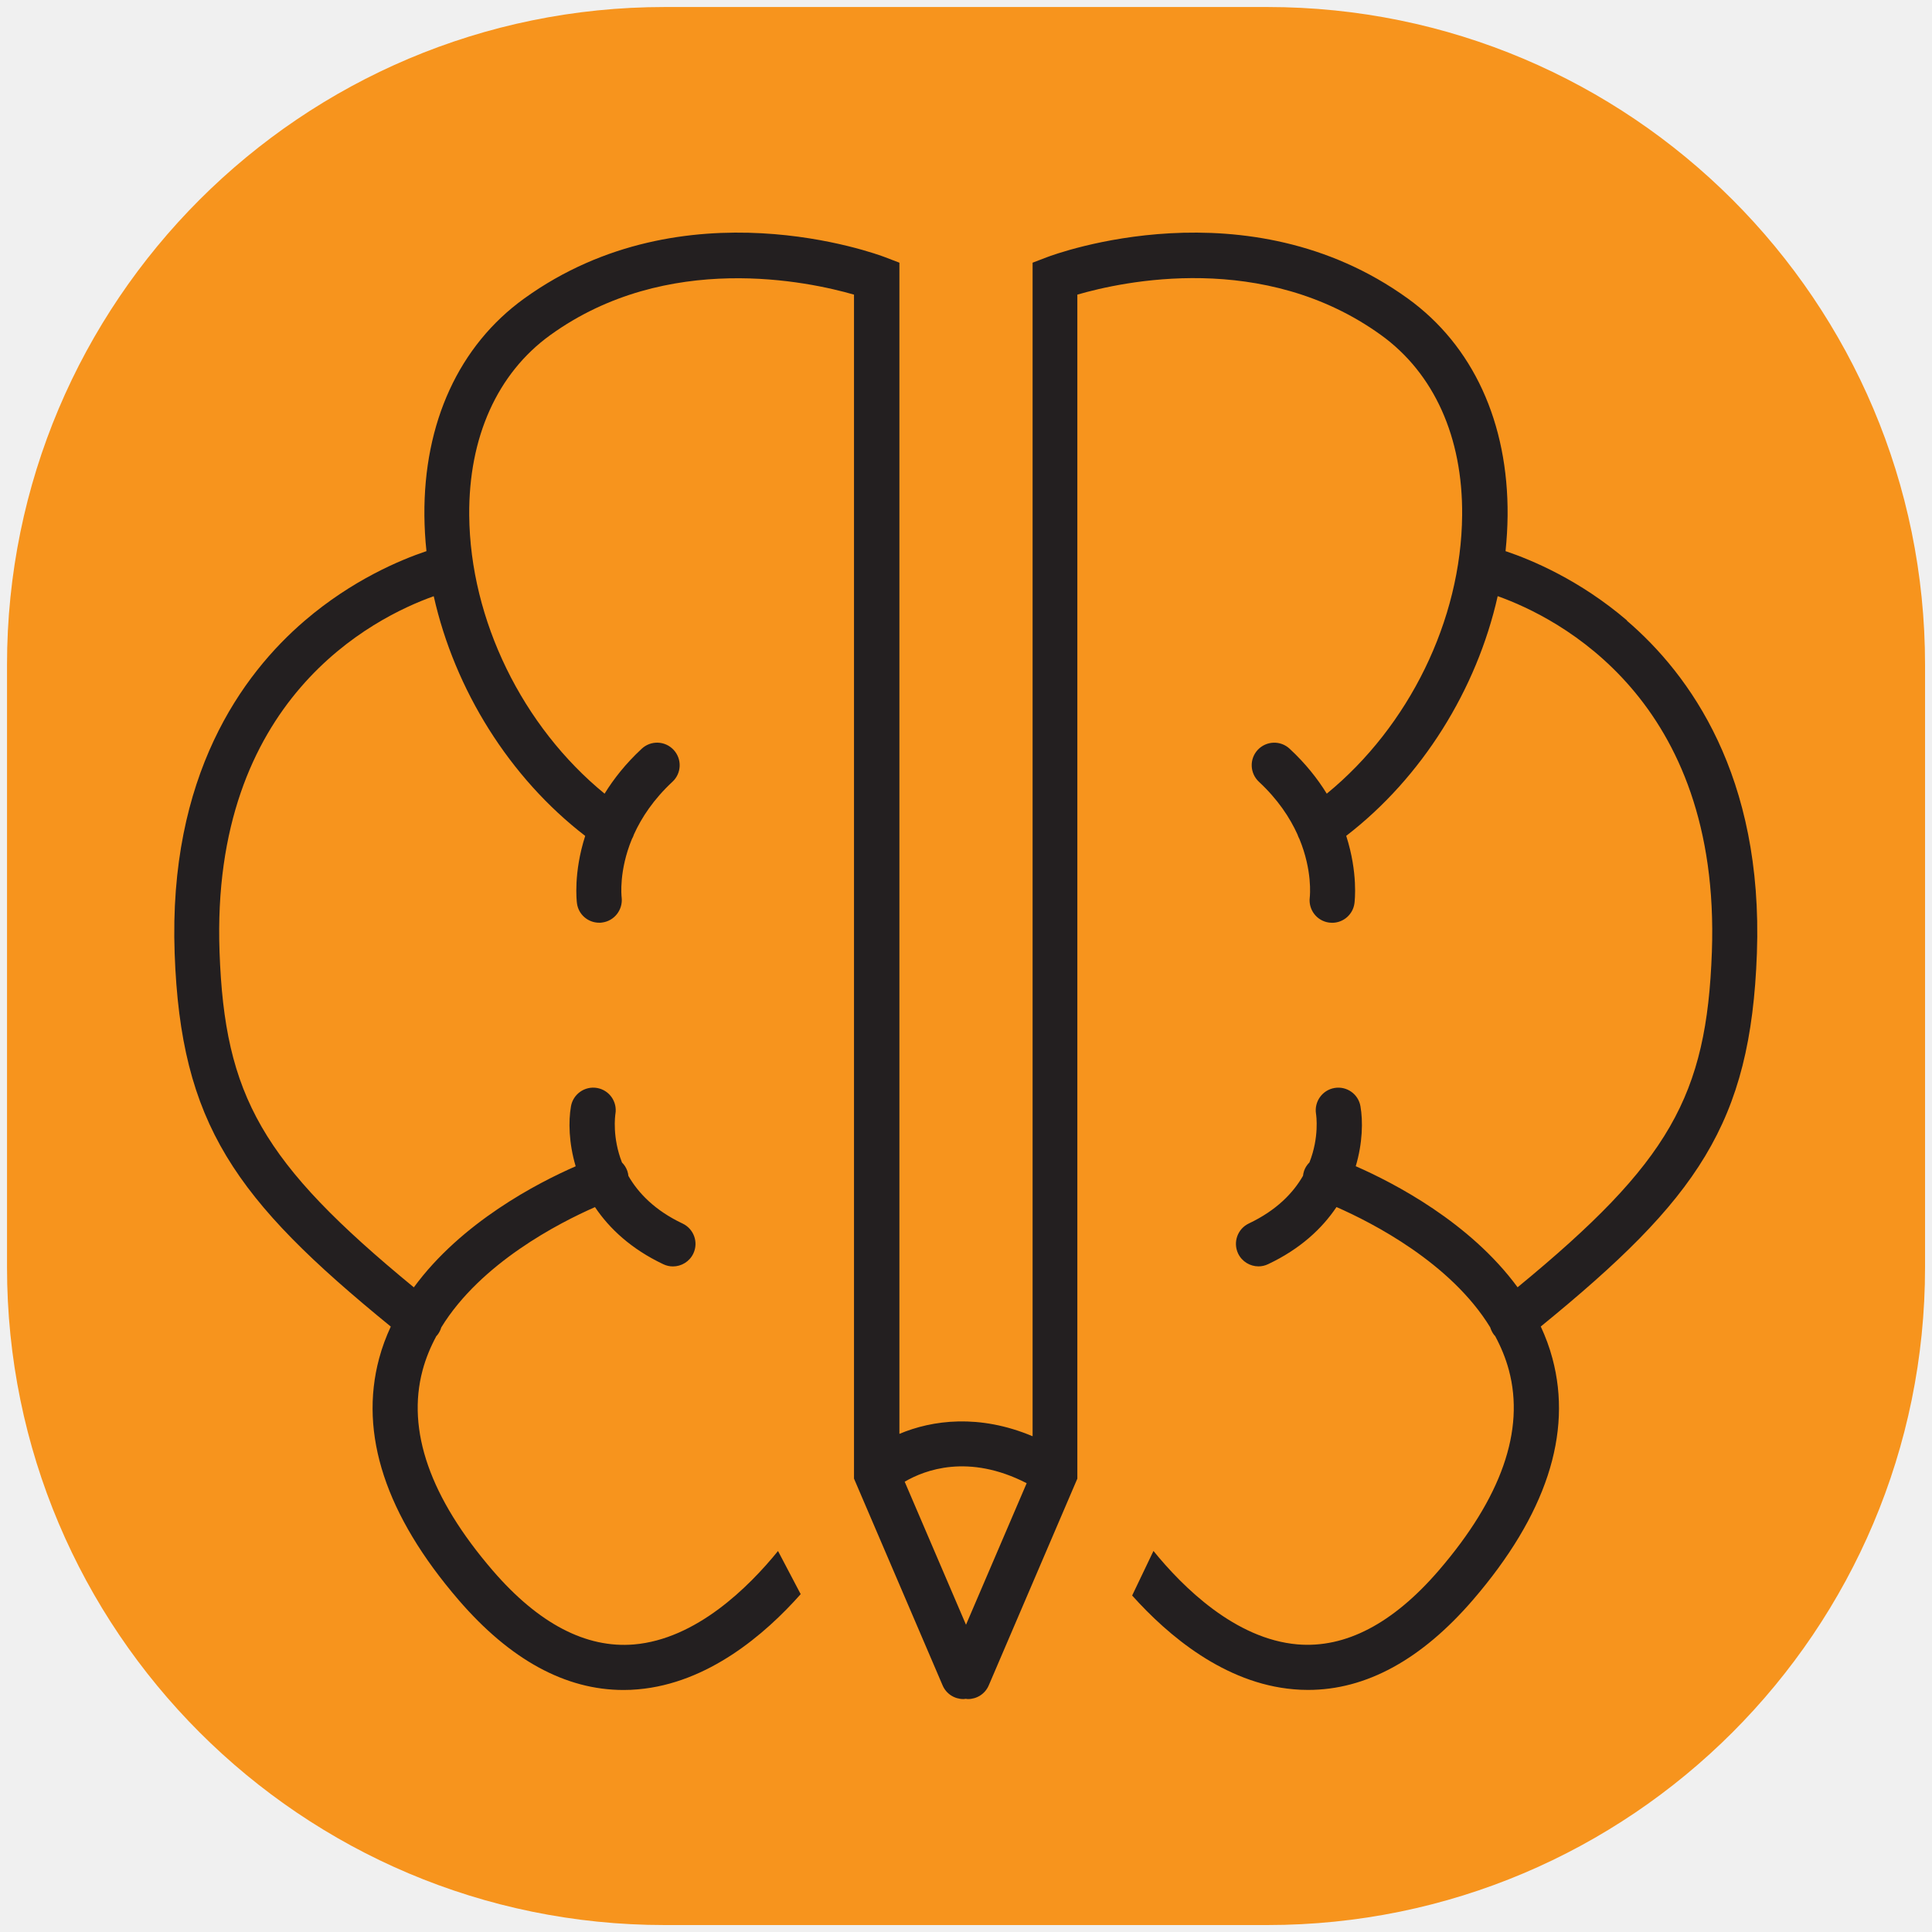
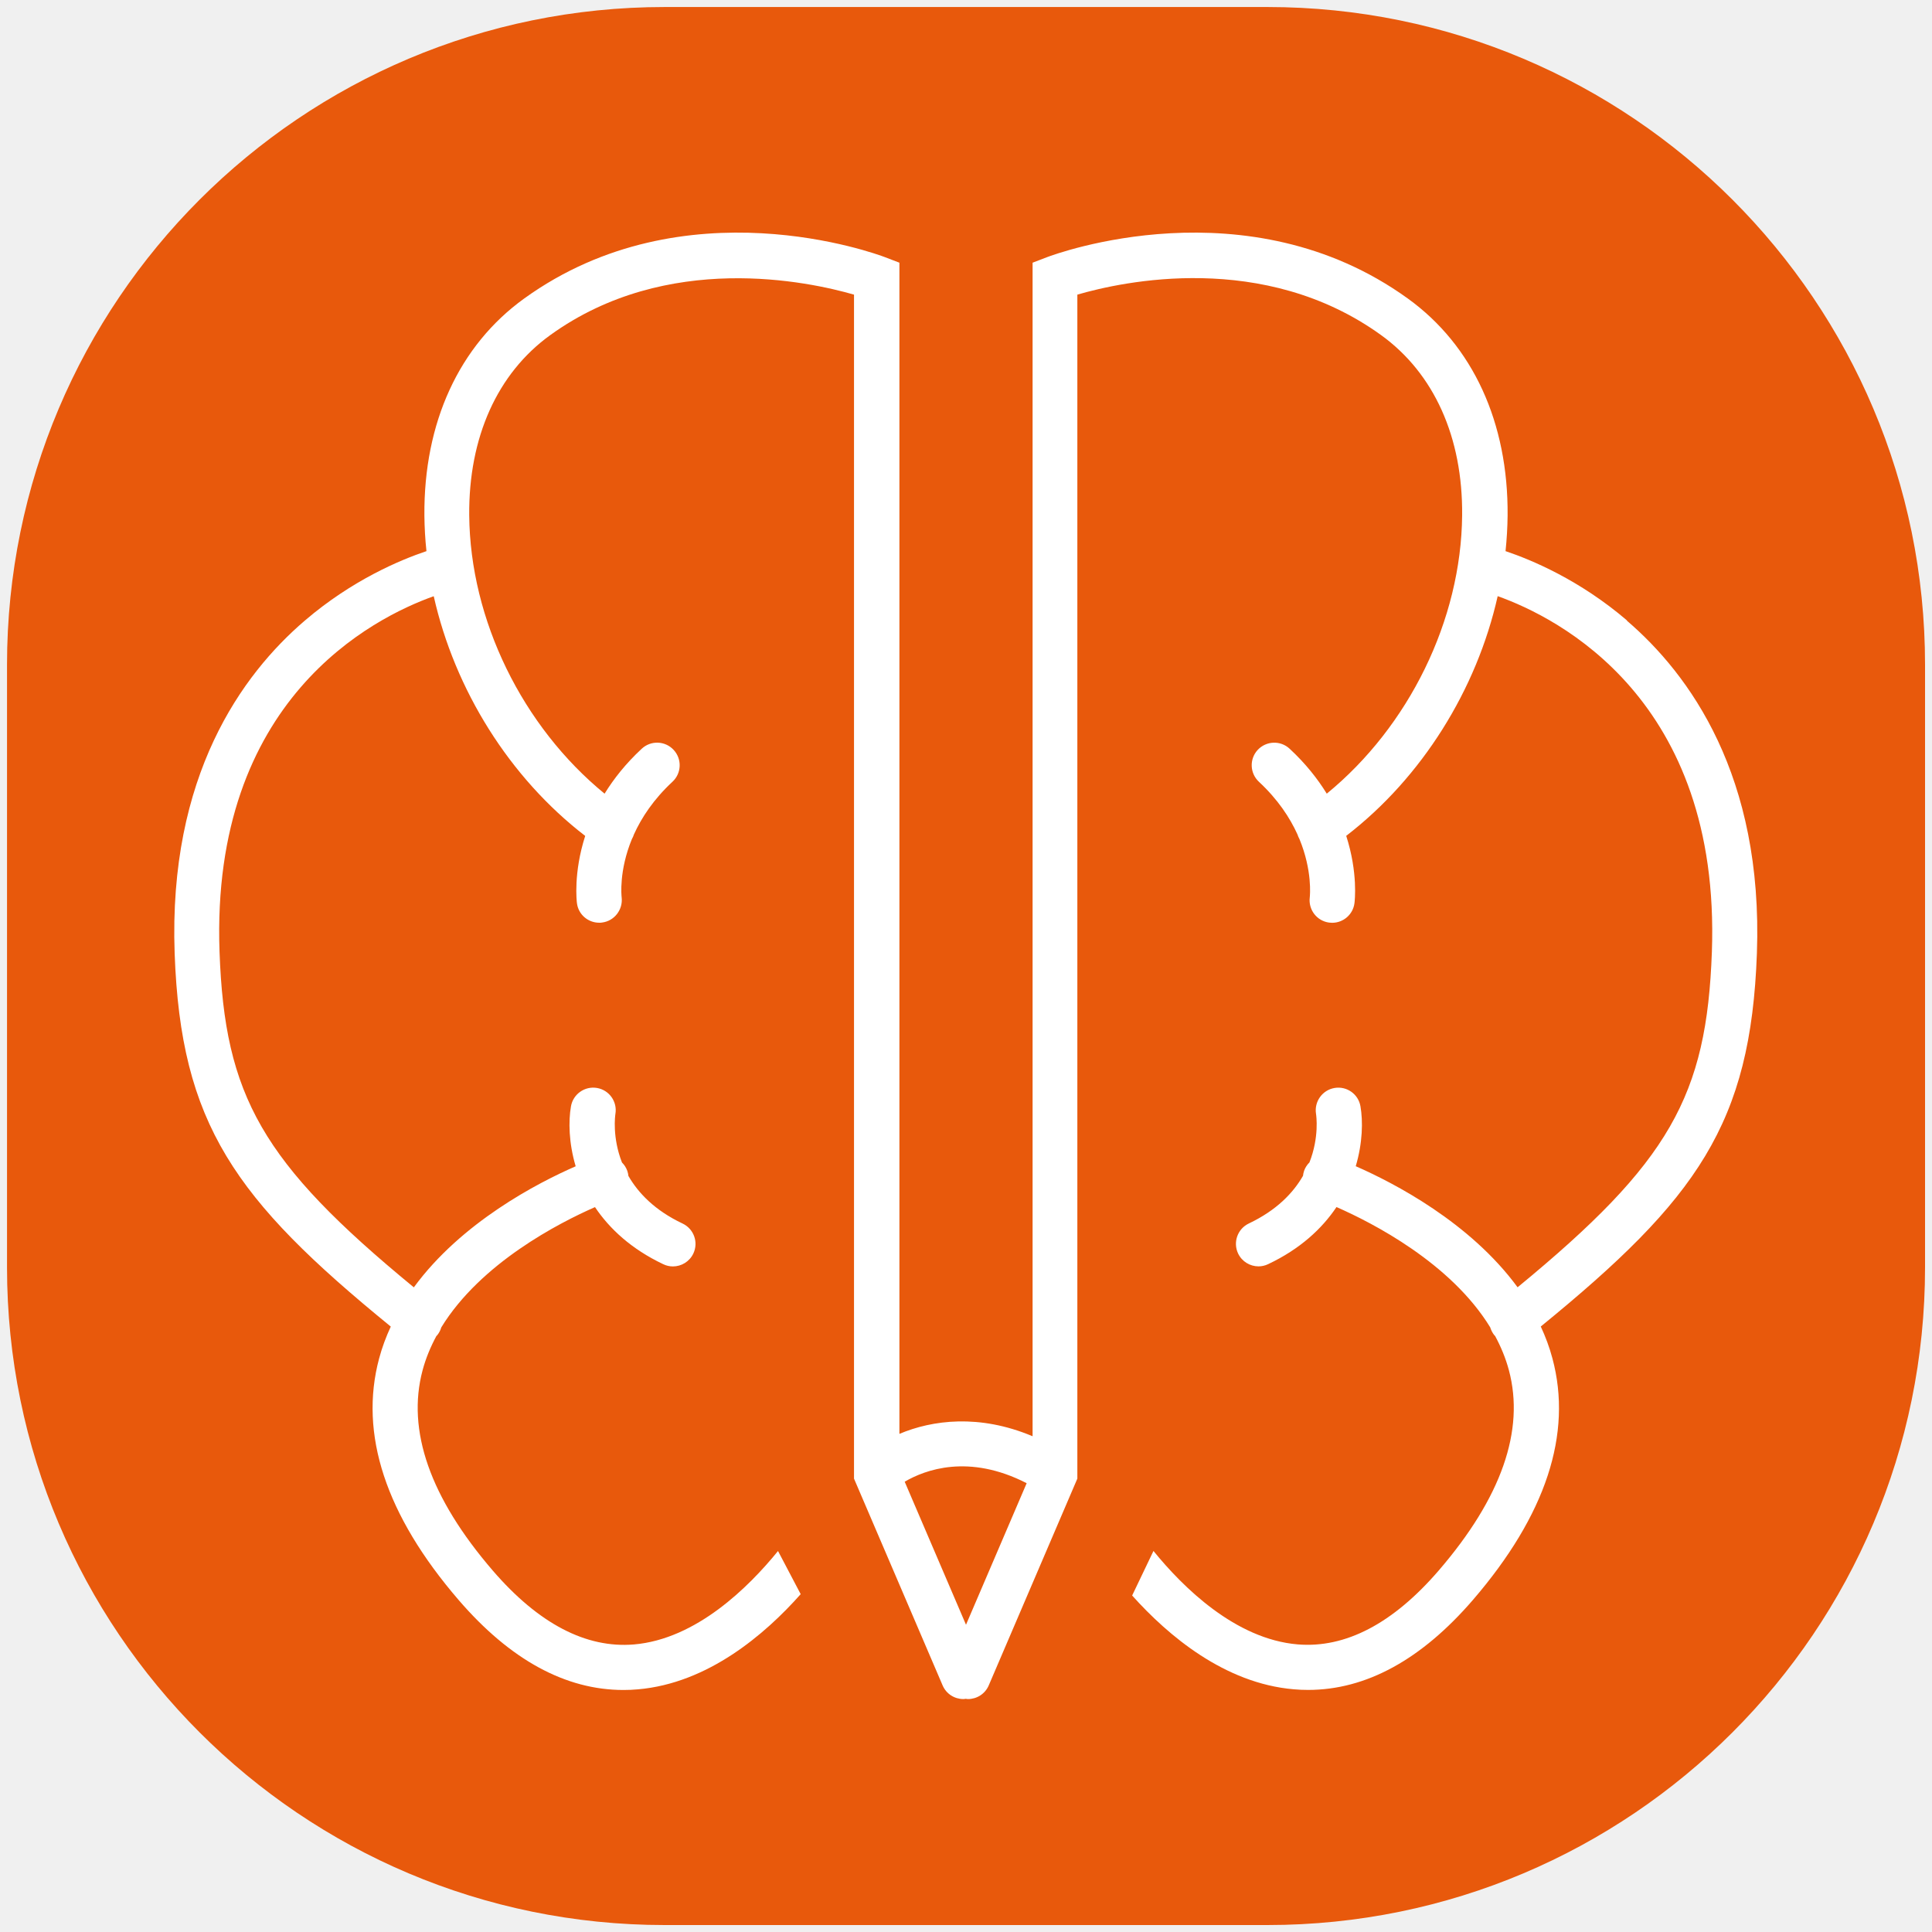
- <svg xmlns="http://www.w3.org/2000/svg" id="Layer_1" data-name="Layer 1" width="300" height="300" viewBox="0 0 300 300">
-   <rect x="1.09" y="1.09" width="297.83" height="297.83" rx="102.12" ry="102.12" fill="#f7941d" />
-   <path d="M252.66,96.36c-7.38-6.32-14.86-9.43-18.88-10.78.19-1.83.3-3.67.32-5.51.12-14.44-5.38-26.42-15.5-33.72-24.9-17.97-54.75-6.9-56.01-6.42l-2.25.86v182.23c-8.29-3.49-15.57-2.52-20.68-.37V40.79l-2.25-.86c-1.26-.48-31.1-11.55-56.01,6.42-10.12,7.3-15.62,19.28-15.5,33.72.02,1.83.12,3.67.32,5.51-4.02,1.35-11.5,4.46-18.88,10.78-9.77,8.36-21.21,24.11-20.22,51.69.95,26.46,9.29,38.15,33.56,57.94-.73,1.58-1.35,3.22-1.81,4.95-3.14,11.72,1.01,24.34,12.34,37.5,8,9.29,16.6,13.98,25.6,13.98.75,0,1.5-.03,2.25-.1,10.85-.94,19.7-8.5,25.27-14.78l-3.52-6.7c-4.57,5.63-12.71,13.69-22.38,14.51-7.43.62-14.81-3.23-21.92-11.48-9.72-11.29-13.39-21.75-10.89-31.1.5-1.87,1.24-3.64,2.14-5.31.05-.05.1-.09.14-.14.29-.37.5-.77.62-1.2,6.13-10,18.31-16.24,23.87-18.68,2.24,3.34,5.63,6.51,10.61,8.87.48.23.99.34,1.49.34,1.31,0,2.57-.74,3.17-2,.83-1.75.08-3.83-1.67-4.66-4.32-2.04-6.89-4.75-8.41-7.39-.03-.26-.08-.52-.17-.78-.18-.51-.47-.95-.83-1.31-1.53-3.91-1.06-7.26-1.02-7.54.32-1.9-.95-3.7-2.85-4.03-1.9-.33-3.72.95-4.05,2.85-.4,2.29-.35,5.67.73,9.31-5.91,2.58-17.74,8.7-25.13,18.8-23.6-19.4-29.37-29.71-30.17-52.09-1.41-39.23,23.9-51.9,33.26-55.23,3.26,14.52,11.76,28.17,23.52,37.22-1.85,5.76-1.32,10.16-1.28,10.46.23,1.76,1.73,3.02,3.46,3.02.15,0,.3,0,.44-.03,1.91-.24,3.26-1.99,3.04-3.9-.03-.25-.44-4.13,1.59-9.06.14-.24.24-.48.32-.73,1.18-2.6,3.04-5.44,5.98-8.17,1.42-1.32,1.5-3.53.18-4.95-1.32-1.42-3.53-1.5-4.95-.18-2.47,2.29-4.34,4.66-5.77,6.98-12.73-10.41-20.88-26.95-21.02-43.23-.1-12.11,4.37-22.05,12.59-27.98,18.15-13.1,40.16-8.3,47.16-6.28v183.85l13.76,32.11c.57,1.33,1.86,2.12,3.22,2.12.12,0,.24-.02.36-.04.12.01.24.04.36.04,1.36,0,2.65-.79,3.22-2.12l13.76-32.11V45.75c7-2.04,28.95-6.86,47.16,6.28,8.23,5.94,12.7,15.87,12.59,27.98-.14,16.28-8.28,32.81-21.02,43.23-1.43-2.32-3.3-4.69-5.77-6.98-1.42-1.32-3.63-1.23-4.95.18-1.32,1.42-1.23,3.63.18,4.95,2.95,2.74,4.81,5.58,5.99,8.18.08.25.18.49.31.72,2.02,4.91,1.63,8.77,1.6,9.06-.24,1.91,1.1,3.66,3.01,3.91.16.02.31.03.47.03,1.73,0,3.23-1.28,3.46-3.04.04-.31.57-4.71-1.28-10.46,11.76-9.05,20.26-22.7,23.52-37.22,9.35,3.33,34.66,16.01,33.26,55.23-.8,22.38-6.57,32.69-30.17,52.09-7.39-10.09-19.22-16.21-25.13-18.8,1.08-3.64,1.13-7.03.73-9.31-.33-1.9-2.13-3.16-4.02-2.84-1.9.32-3.18,2.12-2.88,4.01.04.25.53,3.62-1.02,7.55-.36.36-.65.79-.83,1.3-.09.26-.14.52-.17.78-1.52,2.65-4.09,5.35-8.41,7.4-1.75.83-2.49,2.91-1.67,4.66.6,1.26,1.86,2,3.17,2,.5,0,1.01-.11,1.49-.34,4.99-2.36,8.37-5.52,10.62-8.87,5.56,2.44,17.75,8.68,23.87,18.68.13.42.33.83.62,1.2.04.05.1.09.14.14.9,1.67,1.64,3.44,2.14,5.31,2.5,9.35-1.17,19.81-10.89,31.1-7.11,8.25-14.48,12.1-21.92,11.48-9.67-.82-17.81-8.88-22.38-14.51l-3.31,6.92c5.58,6.23,14.35,13.64,25.07,14.56.75.07,1.5.1,2.25.1,9,0,17.6-4.7,25.6-13.98,11.33-13.16,15.49-25.78,12.34-37.5-.46-1.73-1.08-3.38-1.81-4.95,24.27-19.79,32.61-31.48,33.56-57.94.99-27.58-10.45-43.33-20.22-51.69ZM150,252.29l-9.52-22.21c3.14-1.84,9.92-4.4,18.94.23l-9.42,21.98Z" fill="#231f20" />
+ <svg xmlns="http://www.w3.org/2000/svg" id="Layer_1" version="1.1" viewBox="0 0 300 300">
+   <defs>
+     <style>
+       .st0 {
+         fill: #fff;
+       }
+ 
+       .st1 {
+         fill: #e8590c;
+       }
+     </style>
+   </defs>
+   <rect class="st1" x="1.09" y="1.09" width="297.83" height="297.83" rx="102.12" ry="102.12" />
+   <path class="st0" d="M252.66,96.36c-7.38-6.32-14.86-9.43-18.88-10.78.19-1.83.3-3.67.32-5.51.12-14.44-5.38-26.42-15.5-33.72-24.9-17.97-54.75-6.9-56.01-6.42l-2.25.86v182.23c-8.29-3.49-15.57-2.52-20.68-.37V40.79l-2.25-.86c-1.26-.48-31.1-11.55-56.01,6.42-10.12,7.3-15.62,19.28-15.5,33.72.02,1.83.12,3.67.32,5.51-4.02,1.35-11.5,4.46-18.88,10.78-9.77,8.36-21.21,24.11-20.22,51.69.95,26.46,9.29,38.15,33.56,57.94-.73,1.58-1.35,3.22-1.81,4.95-3.14,11.72,1.01,24.34,12.34,37.5,8,9.29,16.6,13.98,25.6,13.98.75,0,1.5-.03,2.25-.1,10.85-.94,19.7-8.5,25.27-14.78l-3.52-6.7c-4.57,5.63-12.71,13.69-22.38,14.51-7.43.62-14.81-3.23-21.92-11.48-9.72-11.29-13.39-21.75-10.89-31.1.5-1.87,1.24-3.64,2.14-5.31.05-.05.1-.09.14-.14.29-.37.5-.77.62-1.2,6.13-10,18.31-16.24,23.87-18.68,2.24,3.34,5.63,6.51,10.61,8.87.48.23.99.34,1.49.34,1.31,0,2.57-.74,3.17-2,.83-1.75.08-3.83-1.67-4.66-4.32-2.04-6.89-4.75-8.41-7.39-.03-.26-.08-.52-.17-.78-.18-.51-.47-.95-.83-1.31-1.53-3.91-1.06-7.26-1.02-7.54.32-1.9-.95-3.7-2.85-4.03s-3.72.95-4.05,2.85c-.4,2.29-.35,5.67.73,9.31-5.91,2.58-17.74,8.7-25.13,18.8-23.6-19.4-29.37-29.71-30.17-52.09-1.41-39.23,23.9-51.9,33.26-55.23,3.26,14.52,11.76,28.17,23.52,37.22-1.85,5.76-1.32,10.16-1.28,10.46.23,1.76,1.73,3.02,3.46,3.02.15,0,.3,0,.44-.03,1.91-.24,3.26-1.99,3.04-3.9-.03-.25-.44-4.13,1.59-9.06.14-.24.24-.48.32-.73,1.18-2.6,3.04-5.44,5.98-8.17,1.42-1.32,1.5-3.53.18-4.95s-3.53-1.5-4.95-.18c-2.47,2.29-4.34,4.66-5.77,6.98-12.73-10.41-20.88-26.95-21.02-43.23-.1-12.11,4.37-22.05,12.59-27.98,18.15-13.1,40.16-8.3,47.16-6.28v183.85l13.76,32.11c.57,1.33,1.86,2.12,3.22,2.12.12,0,.24-.02.36-.04.12.01.24.04.36.04,1.36,0,2.65-.79,3.22-2.12l13.76-32.11V45.75c7-2.04,28.95-6.86,47.16,6.28,8.23,5.94,12.7,15.87,12.59,27.98-.14,16.28-8.28,32.81-21.02,43.23-1.43-2.32-3.3-4.69-5.77-6.98-1.42-1.32-3.63-1.23-4.95.18-1.32,1.42-1.23,3.63.18,4.95,2.95,2.74,4.81,5.58,5.99,8.18.08.25.18.49.31.72,2.02,4.91,1.63,8.77,1.6,9.06-.24,1.91,1.1,3.66,3.01,3.91.16.02.31.03.47.03,1.73,0,3.23-1.28,3.46-3.04.04-.31.57-4.71-1.28-10.46,11.76-9.05,20.26-22.7,23.52-37.22,9.35,3.33,34.66,16.01,33.26,55.23-.8,22.38-6.57,32.69-30.17,52.09-7.39-10.09-19.22-16.21-25.13-18.8,1.08-3.64,1.13-7.03.73-9.31-.33-1.9-2.13-3.16-4.02-2.84-1.9.32-3.18,2.12-2.88,4.01.04.25.53,3.62-1.02,7.55-.36.36-.65.79-.83,1.3-.09.26-.14.52-.17.78-1.52,2.65-4.09,5.35-8.41,7.4-1.75.83-2.49,2.91-1.67,4.66.6,1.26,1.86,2,3.17,2,.5,0,1.01-.11,1.49-.34,4.99-2.36,8.37-5.52,10.62-8.87,5.56,2.44,17.75,8.68,23.87,18.68.13.42.33.83.62,1.2.04.05.1.09.14.14.9,1.67,1.64,3.44,2.14,5.31,2.5,9.35-1.17,19.81-10.89,31.1-7.11,8.25-14.48,12.1-21.92,11.48-9.67-.82-17.81-8.88-22.38-14.51l-3.31,6.92c5.58,6.23,14.35,13.64,25.07,14.56.75.07,1.5.1,2.25.1,9,0,17.6-4.7,25.6-13.98,11.33-13.16,15.49-25.78,12.34-37.5-.46-1.73-1.08-3.38-1.81-4.95,24.27-19.79,32.61-31.48,33.56-57.94.99-27.58-10.45-43.33-20.22-51.69h.07ZM150,252.29l-9.52-22.21c3.14-1.84,9.92-4.4,18.94.23l-9.42,21.98h0Z" />
</svg>
